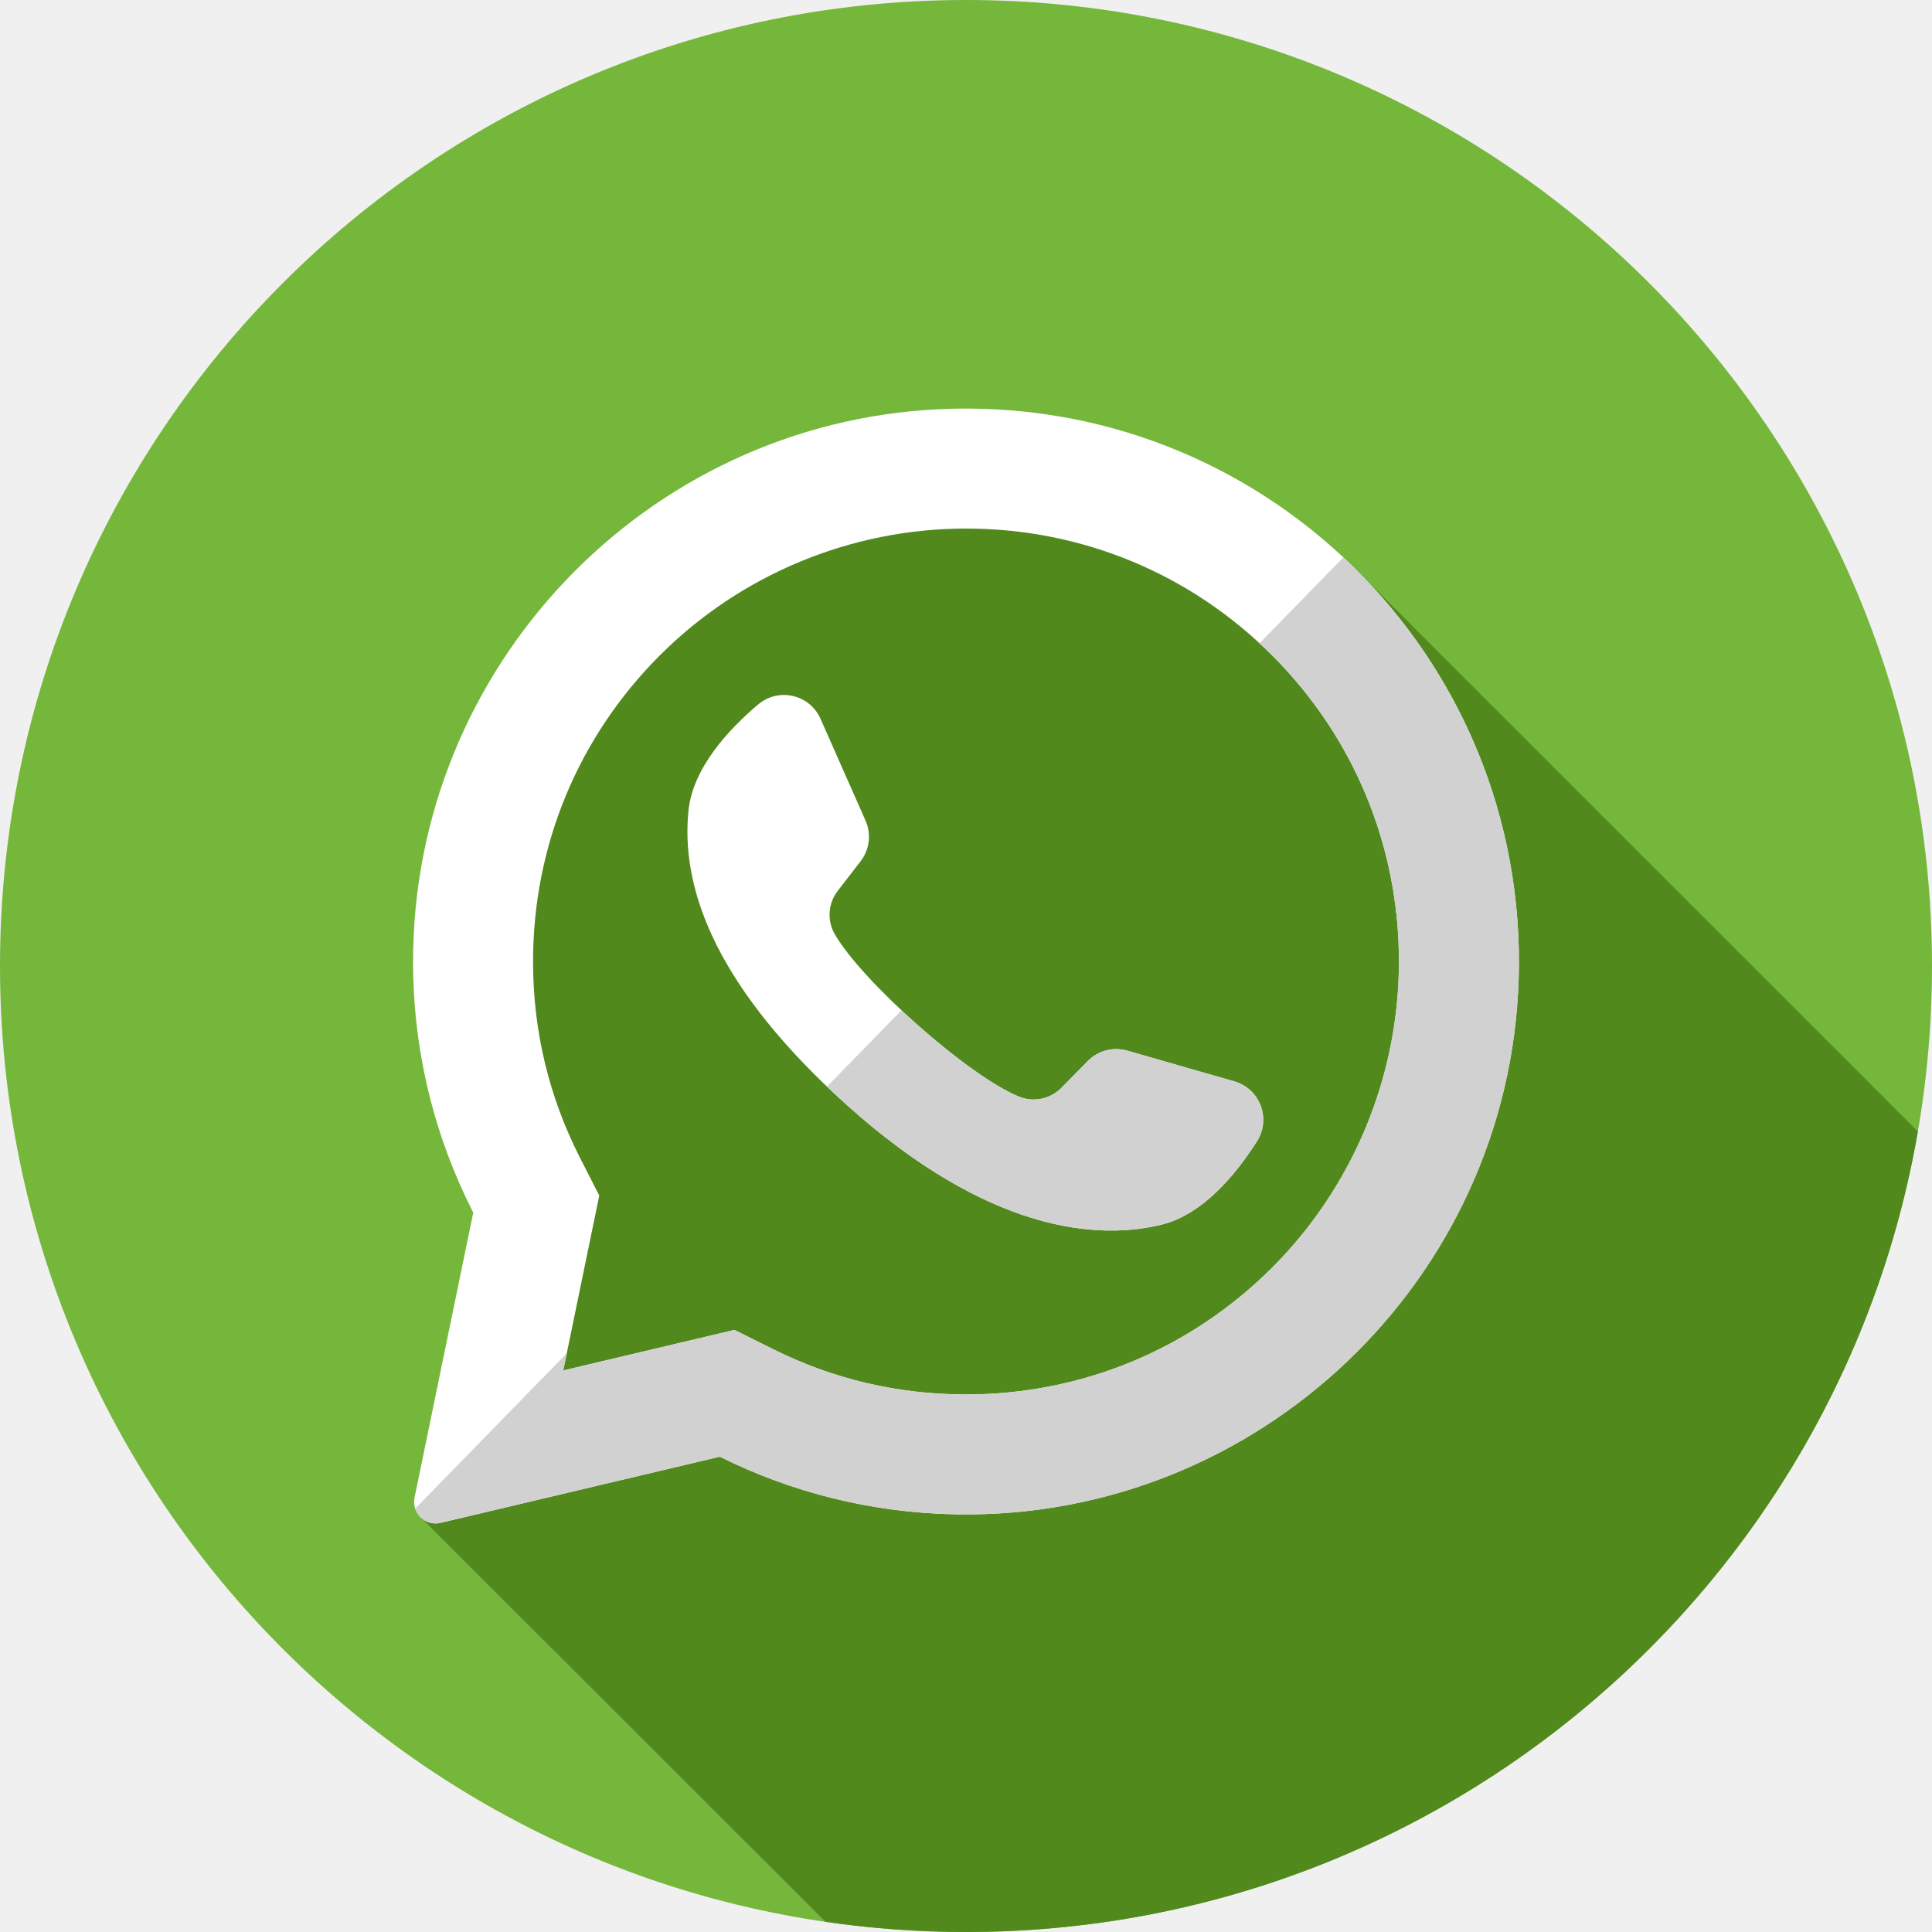
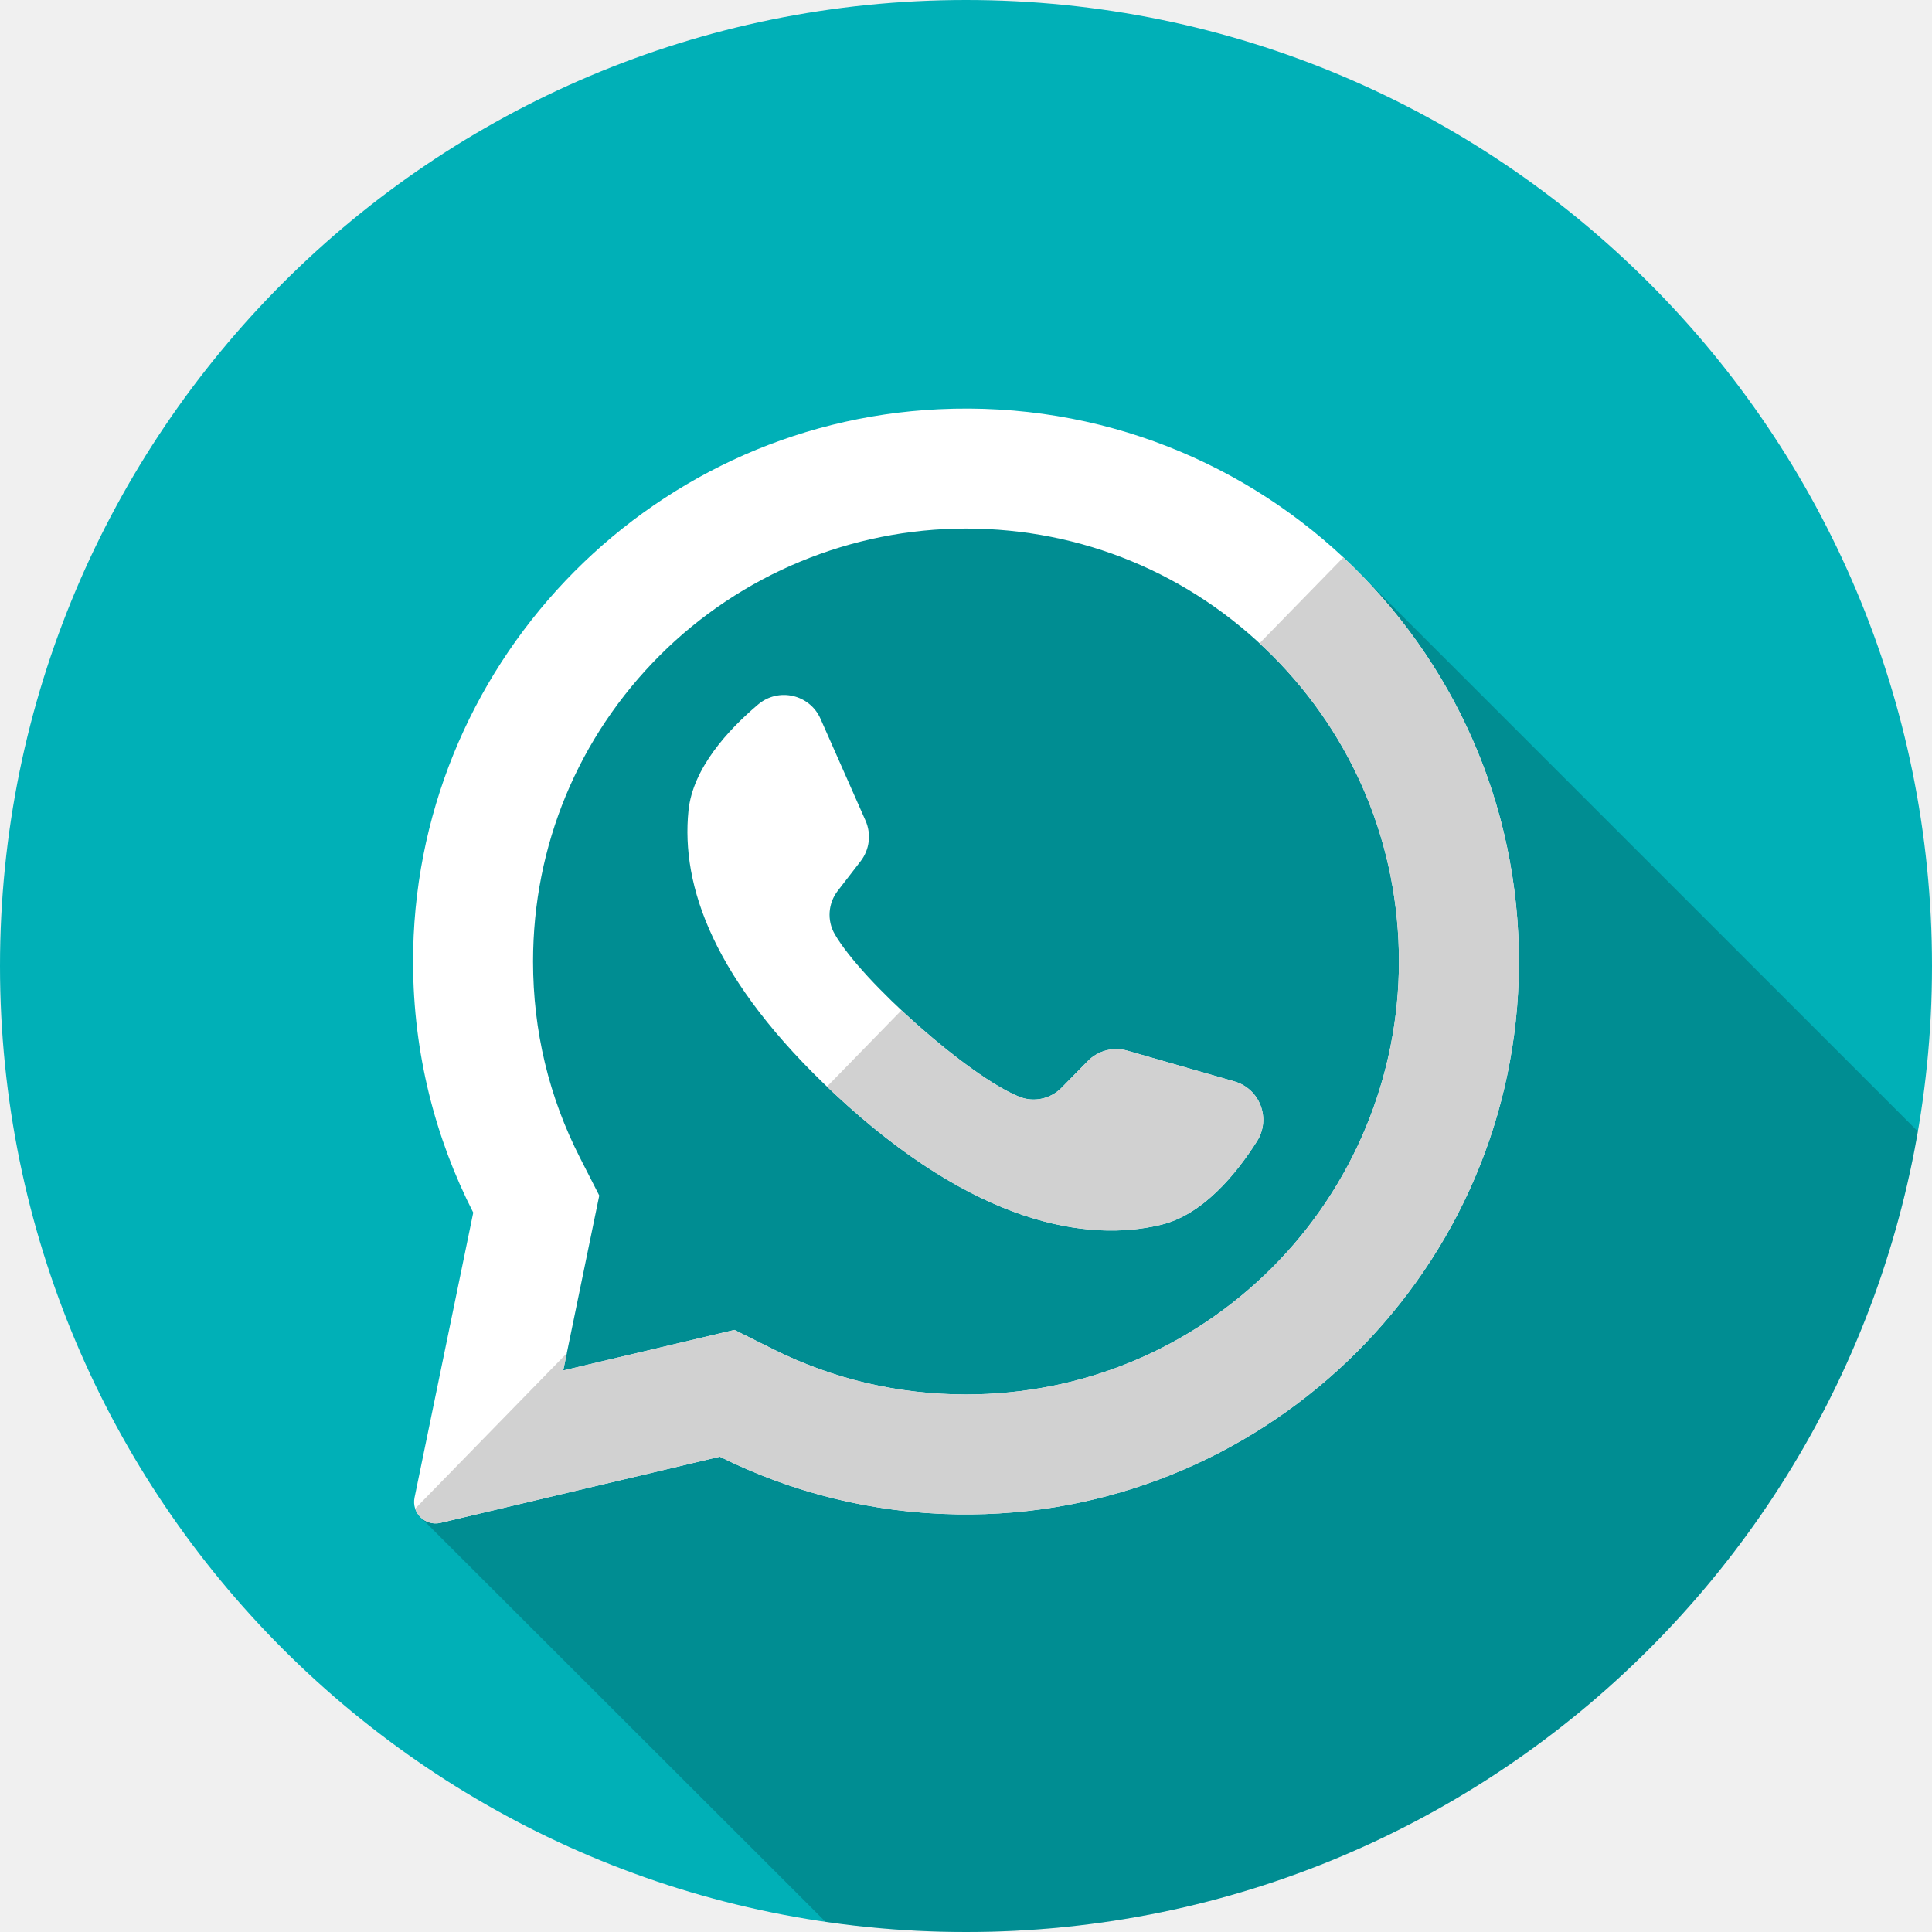
<svg xmlns="http://www.w3.org/2000/svg" version="1.1" id="Layer_1" x="0px" y="0px" viewBox="0 0 512 512" style="enable-background:new 0 0 512 512;" xml:space="preserve">
-   <circle style="fill:#75B73B;" cx="256" cy="256" r="256" />
-   <path style="fill:#52891D;" d="M360.241,151.826c-14.843-3.712-36.671-16.532-50.8-21.671  c-55.165-17.239-129.293-3.448-149.98,60.337c-1.724,1.724-5.172,1.724-6.896,1.724c-41.374,48.269-13.791,106.882-17.239,160.323  c-1.177,18.839-11.083,35.497-23.831,49.588l107.282,107.17C230.931,511.067,243.355,512,256,512  c126.436,0,231.452-91.665,252.247-212.161L360.241,151.826z" />
+   <circle style="fill:#00b0b7;" cx="256" cy="256" r="256" />
+   <path style="fill:rgba(0,0,0,.2);" d="M360.241,151.826c-14.843-3.712-36.671-16.532-50.8-21.671  c-55.165-17.239-129.293-3.448-149.98,60.337c-1.724,1.724-5.172,1.724-6.896,1.724c-41.374,48.269-13.791,106.882-17.239,160.323  c-1.177,18.839-11.083,35.497-23.831,49.588l107.282,107.17C230.931,511.067,243.355,512,256,512  c126.436,0,231.452-91.665,252.247-212.161L360.241,151.826z" />
  <g>
    <path style="fill:#FFFFFF;" d="M248.837,108.447c-78.029,3.712-139.604,68.696-139.369,146.811   c0.072,23.792,5.816,46.249,15.95,66.095l-15.557,75.514c-0.841,4.086,2.843,7.663,6.901,6.701l73.995-17.53   c19.011,9.471,40.364,14.939,62.962,15.284c79.753,1.219,146.251-62.105,148.74-141.829   C405.121,174.035,334.591,104.362,248.837,108.447L248.837,108.447z M337.13,335.936c-21.669,21.669-50.483,33.604-81.13,33.604   c-17.944,0-35.126-4.027-51.066-11.966l-10.302-5.134l-45.37,10.747l9.549-46.356l-5.075-9.943   c-8.276-16.206-12.472-33.728-12.472-52.084c0-30.648,11.935-59.459,33.604-81.13c21.476-21.478,50.759-33.604,81.134-33.604   c30.644,0,59.458,11.935,81.127,33.604c21.669,21.669,33.604,50.483,33.604,81.127C370.735,285.177,358.607,314.459,337.13,335.936   L337.13,335.936z" />
    <path style="fill:#FFFFFF;" d="M327.115,286.582l-28.384-8.149c-3.729-1.069-7.749-0.01-10.468,2.76l-6.942,7.07   c-2.926,2.984-7.366,3.941-11.24,2.374c-13.427-5.434-41.672-30.548-48.881-43.106c-2.084-3.624-1.739-8.152,0.817-11.462   l6.058-7.839c2.374-3.07,2.874-7.197,1.305-10.747l-11.941-27.008c-2.86-6.468-11.126-8.352-16.527-3.784   c-7.921,6.701-17.32,16.88-18.461,28.16c-2.015,19.887,6.515,44.954,38.762,75.055c37.257,34.778,67.094,39.369,86.523,34.664   c11.019-2.667,19.825-13.365,25.379-22.126C336.906,296.467,333.91,288.535,327.115,286.582L327.115,286.582z" />
  </g>
  <g>
    <path style="fill:#D1D1D1;" d="M356.004,147.708l-22.223,22.778c1.131,1.045,2.257,2.096,3.351,3.191   c21.67,21.669,33.604,50.483,33.604,81.127c0,30.375-12.128,59.656-33.604,81.134c-21.669,21.669-50.483,33.604-81.13,33.604   c-17.944,0-35.125-4.027-51.066-11.966l-10.302-5.134l-45.37,10.747l0.938-4.553l-40.174,41.172   c0.886,2.663,3.705,4.475,6.734,3.758l73.995-17.53c19.011,9.471,40.364,14.939,62.962,15.284   c79.753,1.219,146.253-62.105,148.74-141.829C403.834,215.357,385.686,175.435,356.004,147.708z" />
    <path style="fill:#D1D1D1;" d="M327.115,286.582l-28.384-8.149c-3.729-1.069-7.749-0.01-10.468,2.76l-6.942,7.07   c-2.926,2.984-7.366,3.941-11.24,2.374c-7.756-3.139-20.451-12.845-31.185-22.904l-19.732,20.225   c0.677,0.648,1.352,1.295,2.05,1.948c37.257,34.778,67.094,39.369,86.523,34.664c11.019-2.667,19.825-13.365,25.379-22.126   C336.906,296.467,333.91,288.535,327.115,286.582z" />
  </g>
-   <g>
- </g>
-   <g>
- </g>
-   <g>
- </g>
-   <g>
- </g>
-   <g>
- </g>
-   <g>
- </g>
-   <g>
- </g>
-   <g>
- </g>
-   <g>
- </g>
-   <g>
- </g>
-   <g>
- </g>
-   <g>
- </g>
-   <g>
- </g>
-   <g>
- </g>
-   <g>
- </g>
</svg>
